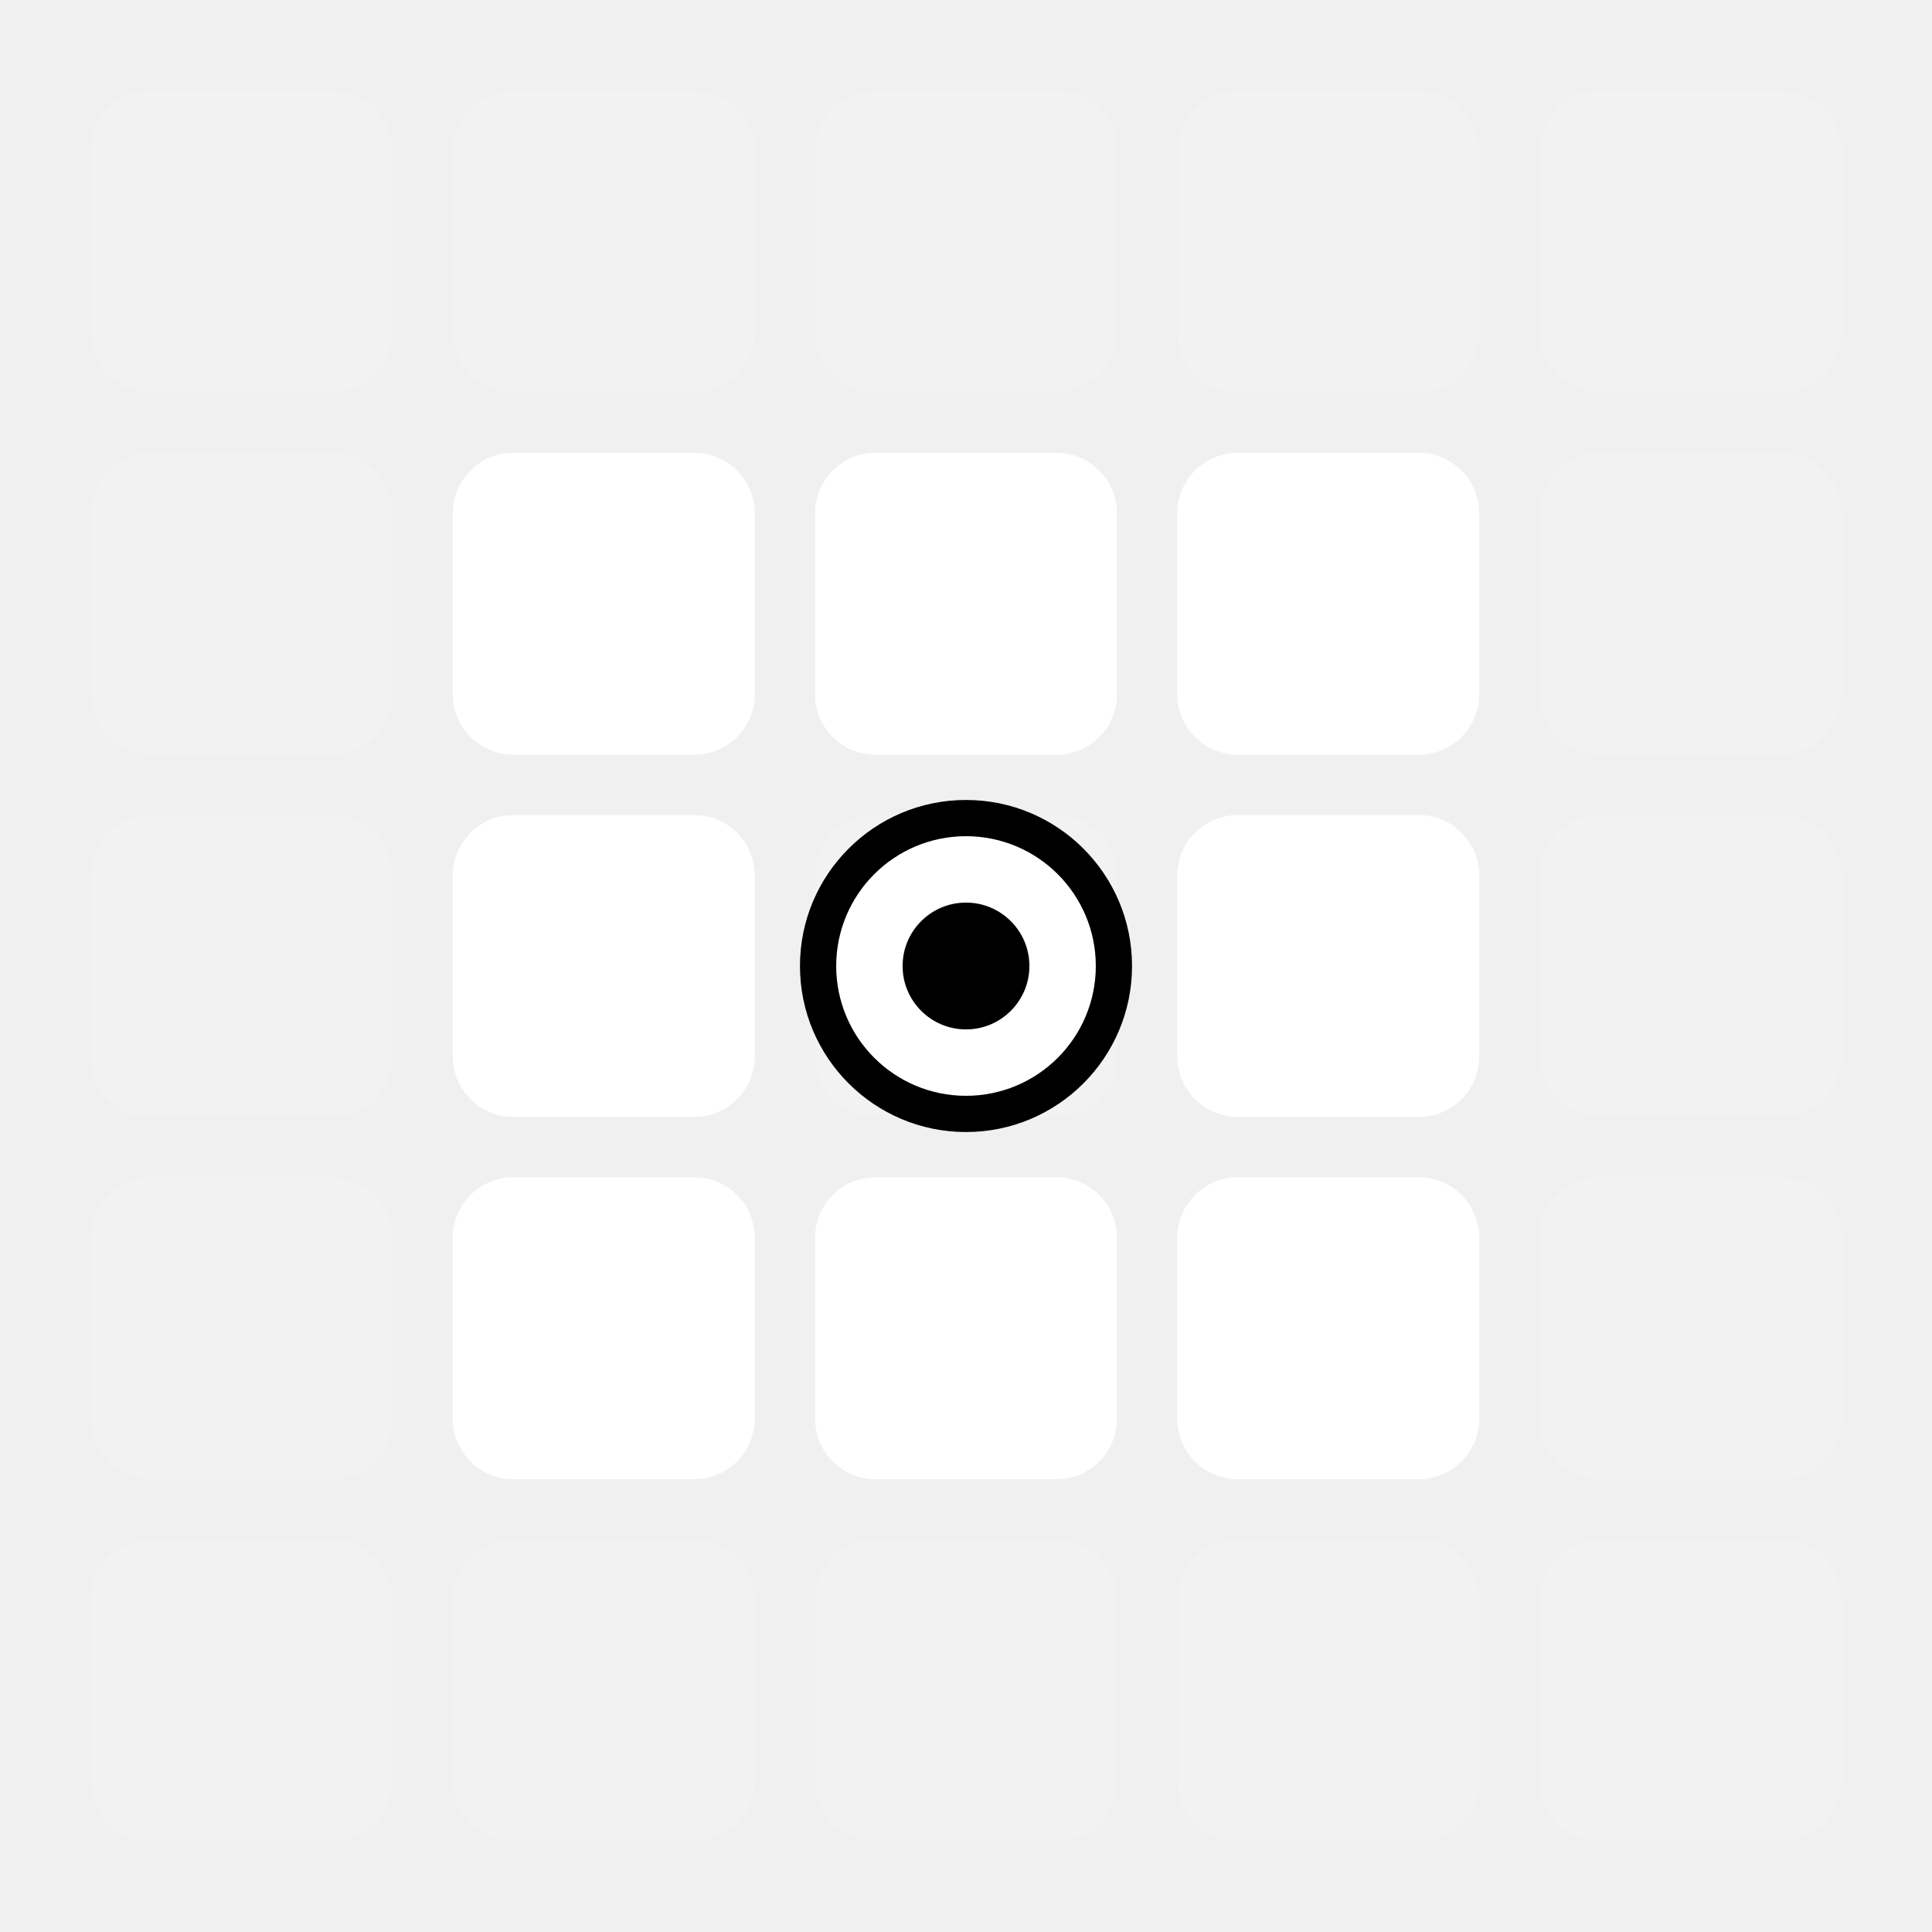
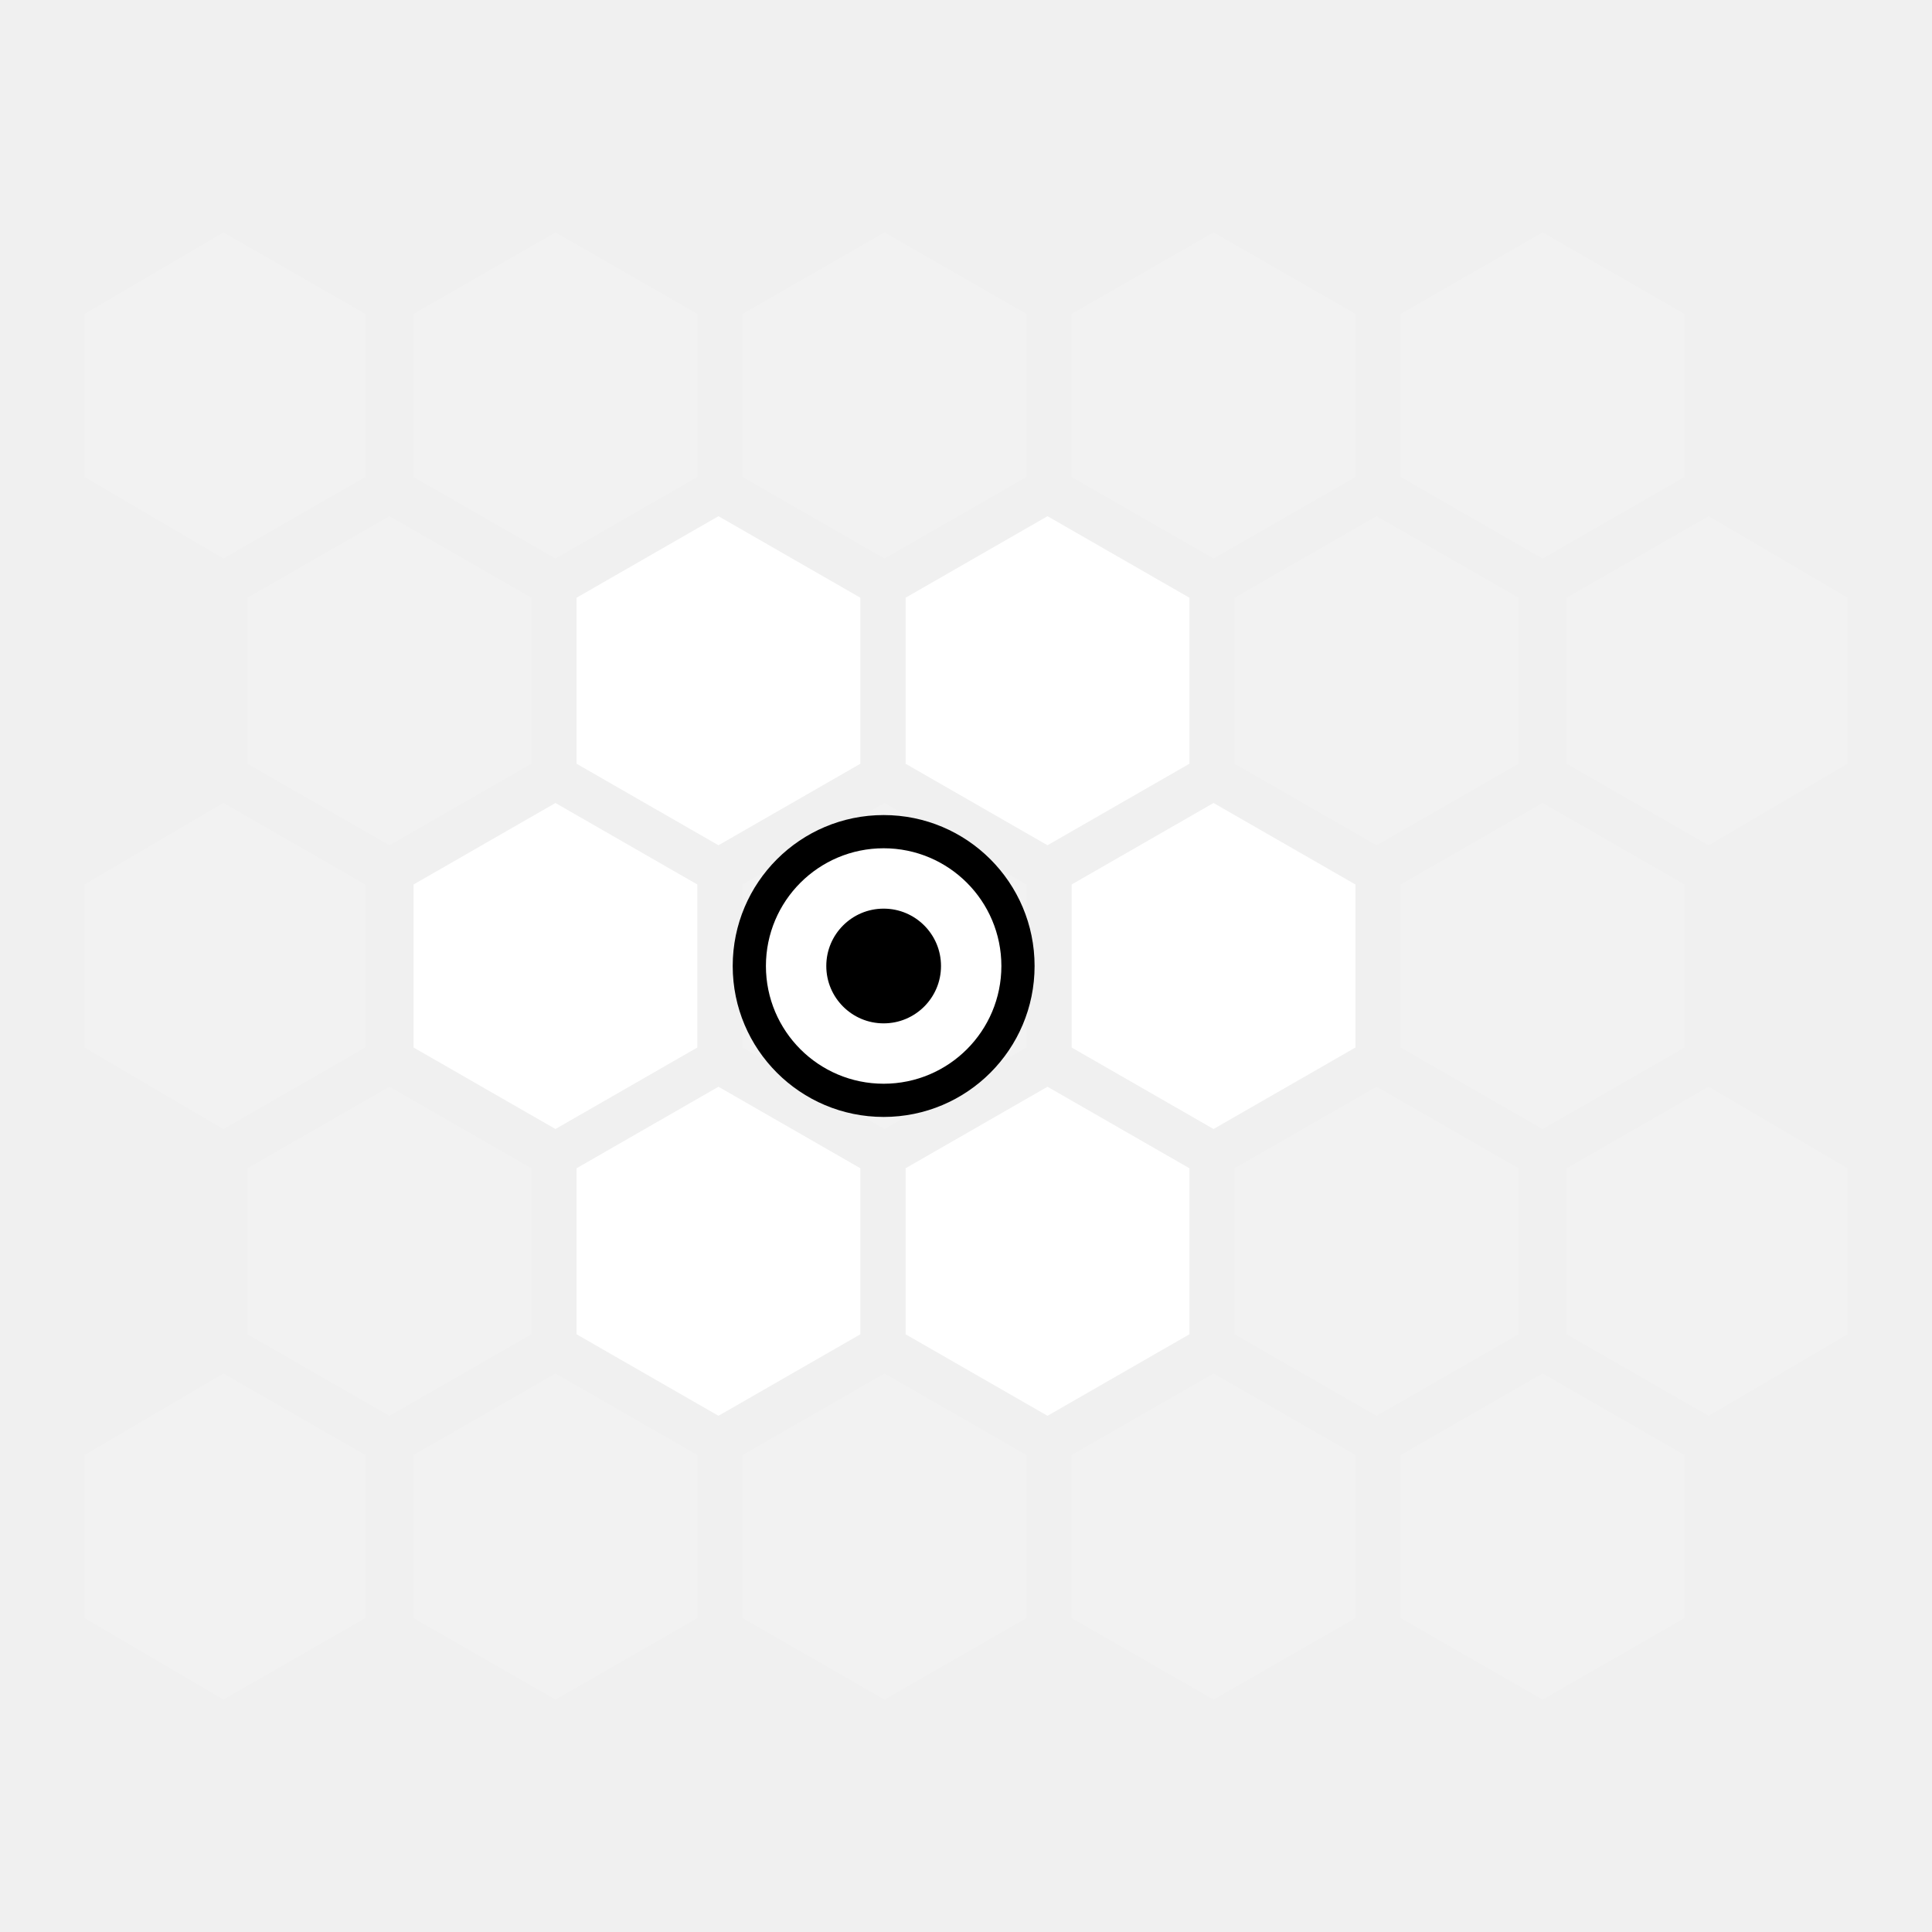
<svg xmlns="http://www.w3.org/2000/svg" width="128" height="128" viewBox="0 0 64 64">
-   <rect x="3" y="3" width="10" height="10" rx="2" fill="#fff" fill-opacity="0.16" />
-   <rect x="15" y="3" width="10" height="10" rx="2" fill="#fff" fill-opacity="0.16" />
-   <rect x="27" y="3" width="10" height="10" rx="2" fill="#fff" fill-opacity="0.16" />
-   <rect x="39" y="3" width="10" height="10" rx="2" fill="#fff" fill-opacity="0.16" />
-   <rect x="51" y="3" width="10" height="10" rx="2" fill="#fff" fill-opacity="0.16" />
-   <rect x="3" y="15" width="10" height="10" rx="2" fill="#fff" fill-opacity="0.16" />
-   <rect x="15" y="15" width="10" height="10" rx="2" fill="#fff" />
-   <rect x="27" y="15" width="10" height="10" rx="2" fill="#fff" />
-   <rect x="39" y="15" width="10" height="10" rx="2" fill="#fff" />
-   <rect x="51" y="15" width="10" height="10" rx="2" fill="#fff" fill-opacity="0.16" />
-   <rect x="3" y="27" width="10" height="10" rx="2" fill="#fff" fill-opacity="0.16" />
-   <rect x="15" y="27" width="10" height="10" rx="2" fill="#fff" />
-   <rect x="27" y="27" width="10" height="10" rx="2" fill="#fff" fill-opacity="0.16" />
-   <rect x="39" y="27" width="10" height="10" rx="2" fill="#fff" />
-   <rect x="51" y="27" width="10" height="10" rx="2" fill="#fff" fill-opacity="0.16" />
-   <rect x="3" y="39" width="10" height="10" rx="2" fill="#fff" fill-opacity="0.16" />
-   <rect x="15" y="39" width="10" height="10" rx="2" fill="#fff" />
-   <rect x="27" y="39" width="10" height="10" rx="2" fill="#fff" />
-   <rect x="39" y="39" width="10" height="10" rx="2" fill="#fff" />
-   <rect x="51" y="39" width="10" height="10" rx="2" fill="#fff" fill-opacity="0.16" />
-   <rect x="3" y="51" width="10" height="10" rx="2" fill="#fff" fill-opacity="0.16" />
-   <rect x="15" y="51" width="10" height="10" rx="2" fill="#fff" fill-opacity="0.16" />
-   <rect x="27" y="51" width="10" height="10" rx="2" fill="#fff" fill-opacity="0.16" />
-   <rect x="39" y="51" width="10" height="10" rx="2" fill="#fff" fill-opacity="0.16" />
-   <rect x="51" y="51" width="10" height="10" rx="2" fill="#fff" fill-opacity="0.16" />
-   <circle cx="32" cy="32" r="5.5" fill="#000" />
-   <circle cx="32" cy="32" r="3.2" fill="none" stroke="#fff" stroke-width="2.2" />
+   <polygon points="7.4,18.5 2.8,15.8 2.8,10.4 7.4,7.7 12.1,10.4 12.1,15.8" fill="#fff" fill-opacity="0.16" />
+   <polygon points="18.4,18.5 13.7,15.8 13.7,10.4 18.4,7.7 23.1,10.4 23.1,15.8" fill="#fff" fill-opacity="0.16" />
+   <polygon points="29.3,18.5 24.6,15.8 24.6,10.4 29.3,7.7 34.0,10.4 34.0,15.8" fill="#fff" fill-opacity="0.16" />
+   <polygon points="40.2,18.5 35.5,15.8 35.5,10.4 40.2,7.7 44.9,10.4 44.9,15.8" fill="#fff" fill-opacity="0.16" />
+   <polygon points="51.1,18.5 46.4,15.8 46.4,10.4 51.1,7.7 55.8,10.4 55.8,15.8" fill="#fff" fill-opacity="0.16" />
+   <polygon points="12.9,28.0 8.2,25.3 8.2,19.8 12.9,17.1 17.6,19.8 17.6,25.3" fill="#fff" fill-opacity="0.16" />
+   <polygon points="23.8,28.0 19.1,25.3 19.1,19.8 23.8,17.1 28.5,19.8 28.5,25.3" fill="#fff" />
+   <polygon points="34.7,28.0 30.0,25.3 30.0,19.8 34.7,17.1 39.4,19.8 39.4,25.3" fill="#fff" />
+   <polygon points="45.6,28.0 40.9,25.3 40.9,19.8 45.6,17.1 50.3,19.8 50.3,25.3" fill="#fff" fill-opacity="0.16" />
+   <polygon points="56.6,28.0 51.9,25.3 51.9,19.8 56.6,17.1 61.2,19.8 61.2,25.3" fill="#fff" fill-opacity="0.16" />
+   <polygon points="7.4,37.4 2.8,34.7 2.8,29.3 7.4,26.6 12.1,29.3 12.1,34.7" fill="#fff" fill-opacity="0.16" />
+   <polygon points="18.4,37.4 13.7,34.7 13.7,29.3 18.4,26.6 23.1,29.3 23.1,34.7" fill="#fff" />
+   <polygon points="29.3,37.4 24.6,34.7 24.6,29.3 29.3,26.6 34.0,29.3 34.0,34.7" fill="#fff" fill-opacity="0.16" />
+   <polygon points="40.2,37.4 35.5,34.7 35.5,29.3 40.2,26.6 44.9,29.3 44.9,34.7" fill="#fff" />
+   <polygon points="51.1,37.4 46.4,34.7 46.4,29.3 51.1,26.6 55.8,29.3 55.8,34.7" fill="#fff" fill-opacity="0.16" />
+   <polygon points="12.9,46.9 8.2,44.2 8.2,38.7 12.9,36.0 17.6,38.7 17.6,44.2" fill="#fff" fill-opacity="0.16" />
+   <polygon points="23.8,46.9 19.1,44.2 19.1,38.7 23.8,36.0 28.5,38.7 28.5,44.2" fill="#fff" />
+   <polygon points="34.7,46.9 30.0,44.2 30.0,38.7 34.7,36.0 39.4,38.7 39.4,44.2" fill="#fff" />
+   <polygon points="45.6,46.9 40.9,44.2 40.9,38.7 45.6,36.0 50.3,38.7 50.3,44.2" fill="#fff" fill-opacity="0.16" />
+   <polygon points="56.6,46.9 51.9,44.2 51.9,38.7 56.6,36.0 61.2,38.7 61.2,44.2" fill="#fff" fill-opacity="0.16" />
+   <polygon points="7.4,56.3 2.8,53.6 2.8,48.2 7.4,45.5 12.1,48.2 12.1,53.6" fill="#fff" fill-opacity="0.16" />
+   <polygon points="18.4,56.3 13.7,53.6 13.7,48.2 18.4,45.5 23.1,48.2 23.1,53.6" fill="#fff" fill-opacity="0.16" />
+   <polygon points="29.3,56.3 24.6,53.6 24.6,48.2 29.3,45.5 34.0,48.2 34.0,53.6" fill="#fff" fill-opacity="0.16" />
+   <polygon points="40.2,56.3 35.5,53.6 35.5,48.2 40.2,45.5 44.9,48.2 44.9,53.6" fill="#fff" fill-opacity="0.16" />
+   <polygon points="51.1,56.3 46.4,53.6 46.4,48.2 51.1,45.5 55.8,48.2 55.8,53.6" fill="#fff" fill-opacity="0.16" />
+   <circle cx="29.272" cy="32.0" r="5.0" fill="#000" />
+   <circle cx="29.272" cy="32.0" r="2.9" fill="none" stroke="#fff" stroke-width="2.0" />
</svg>
